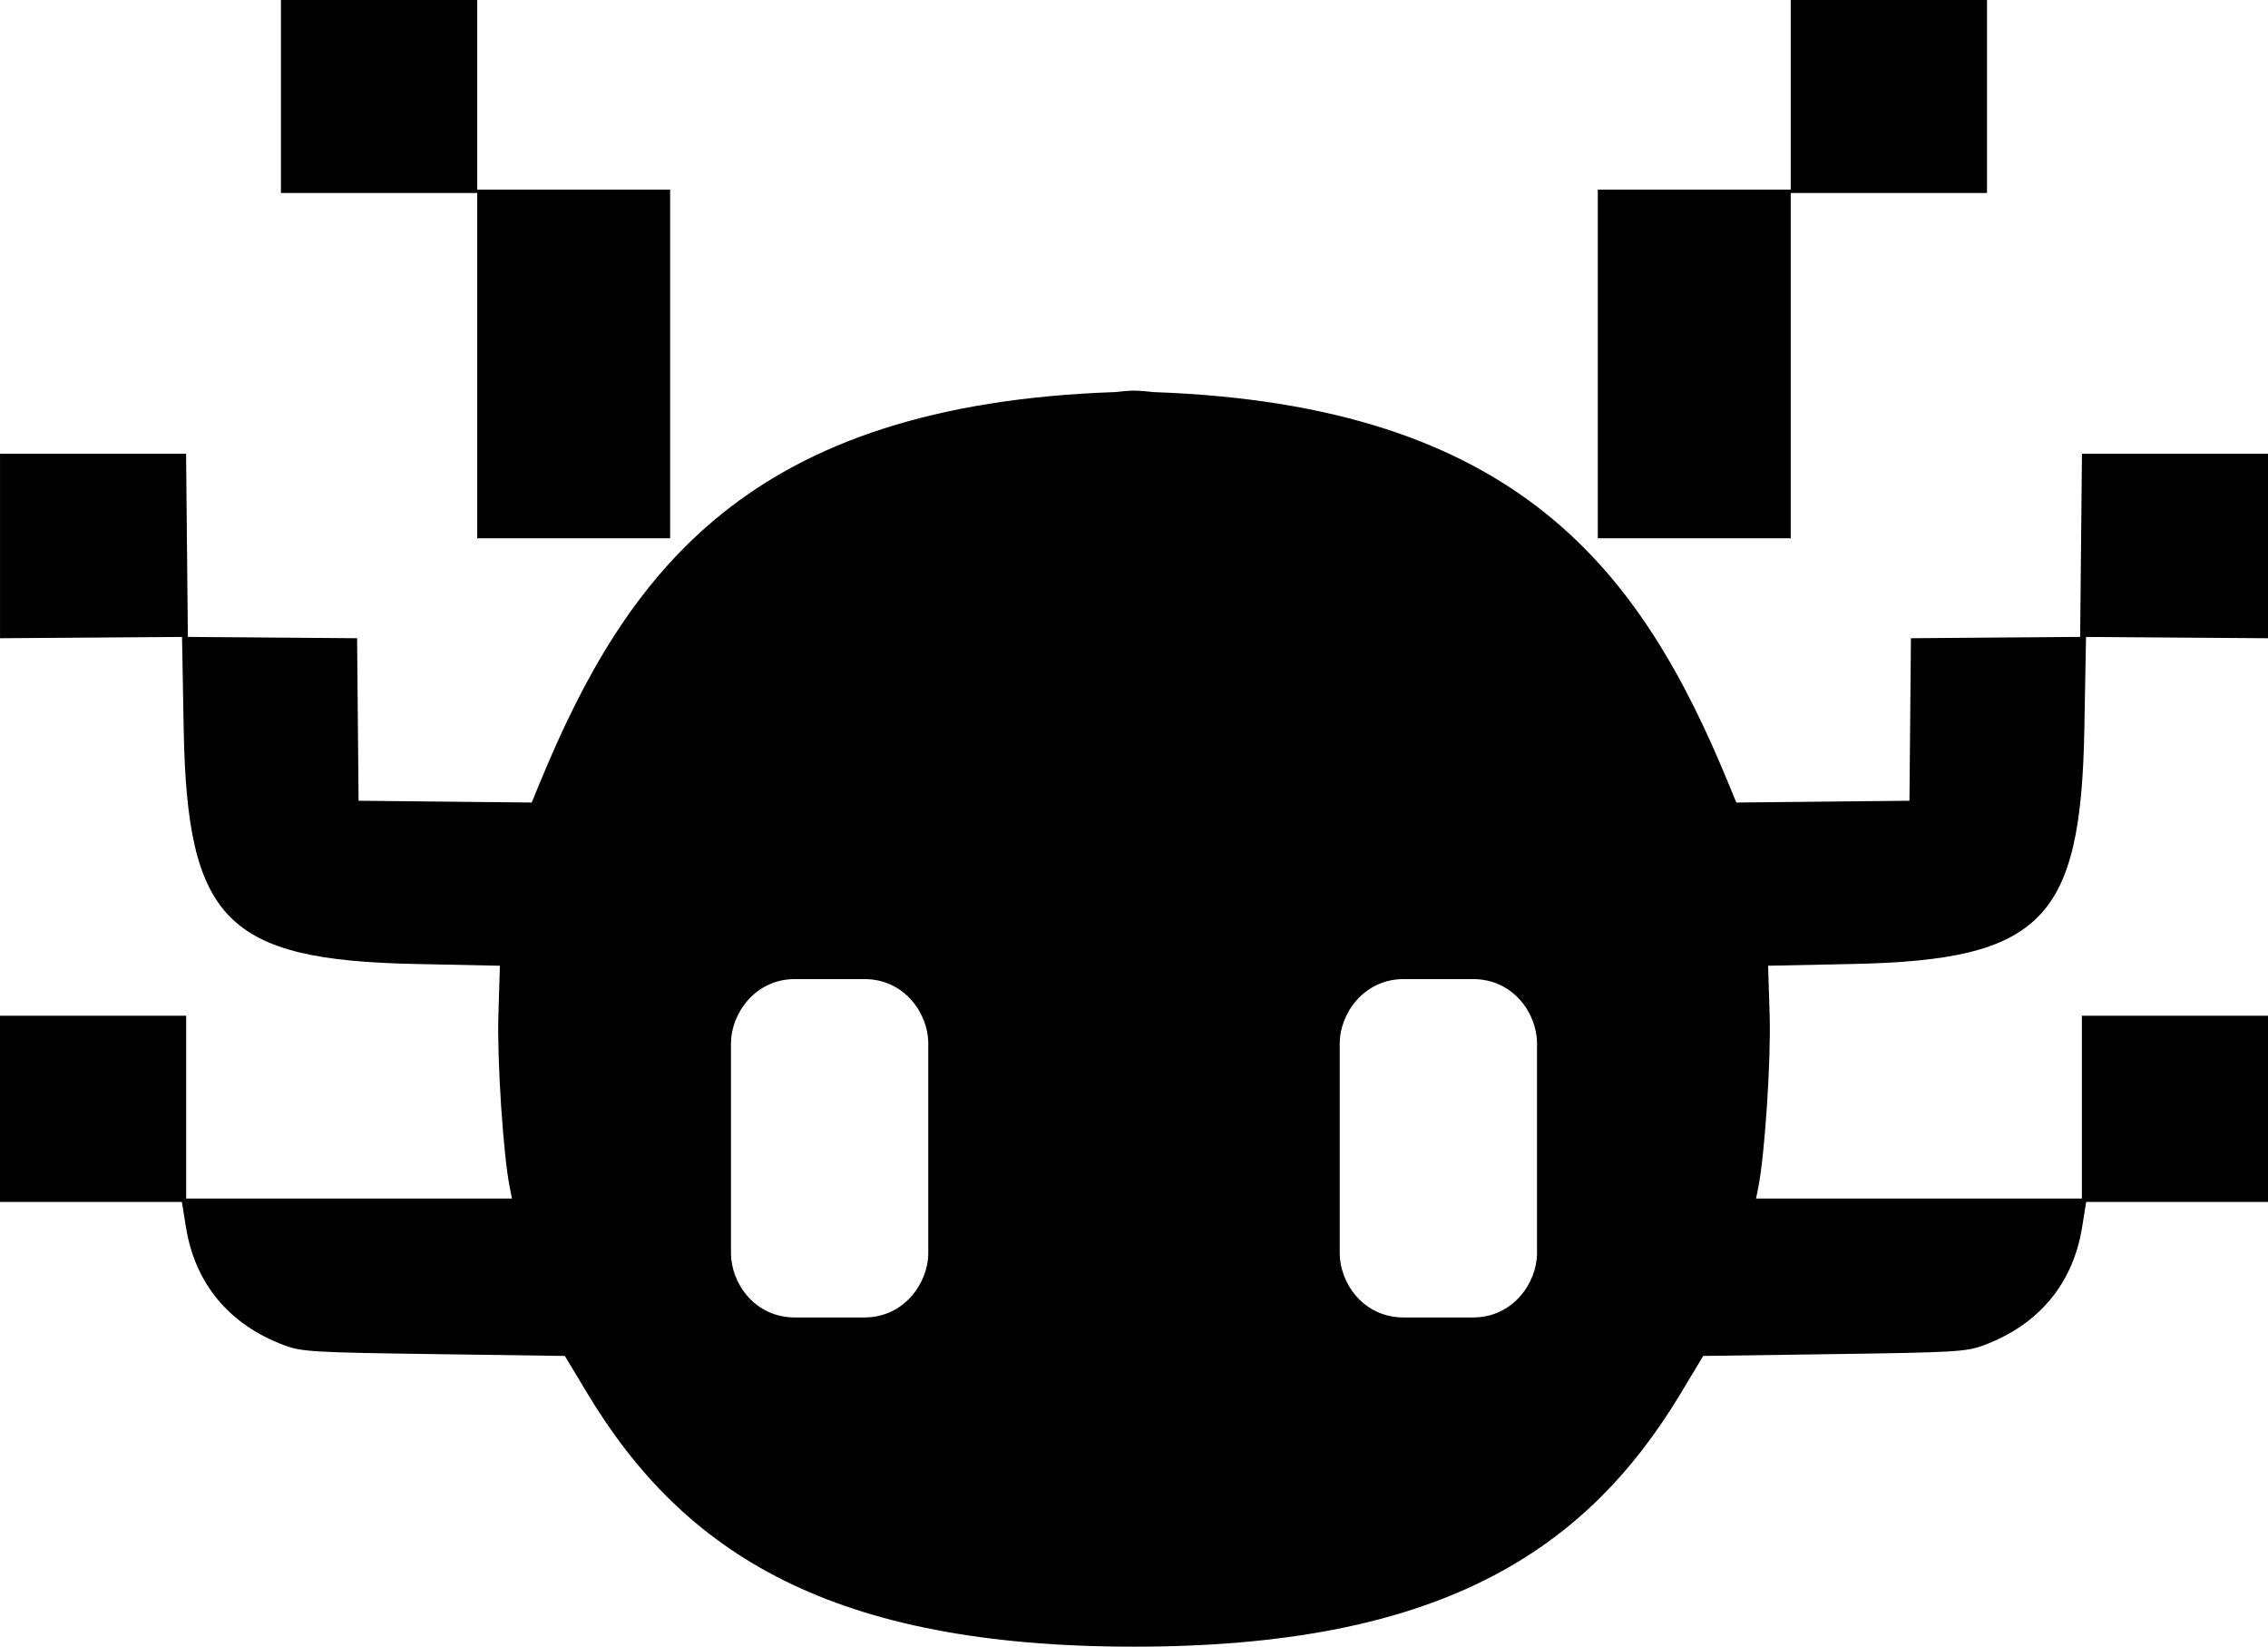
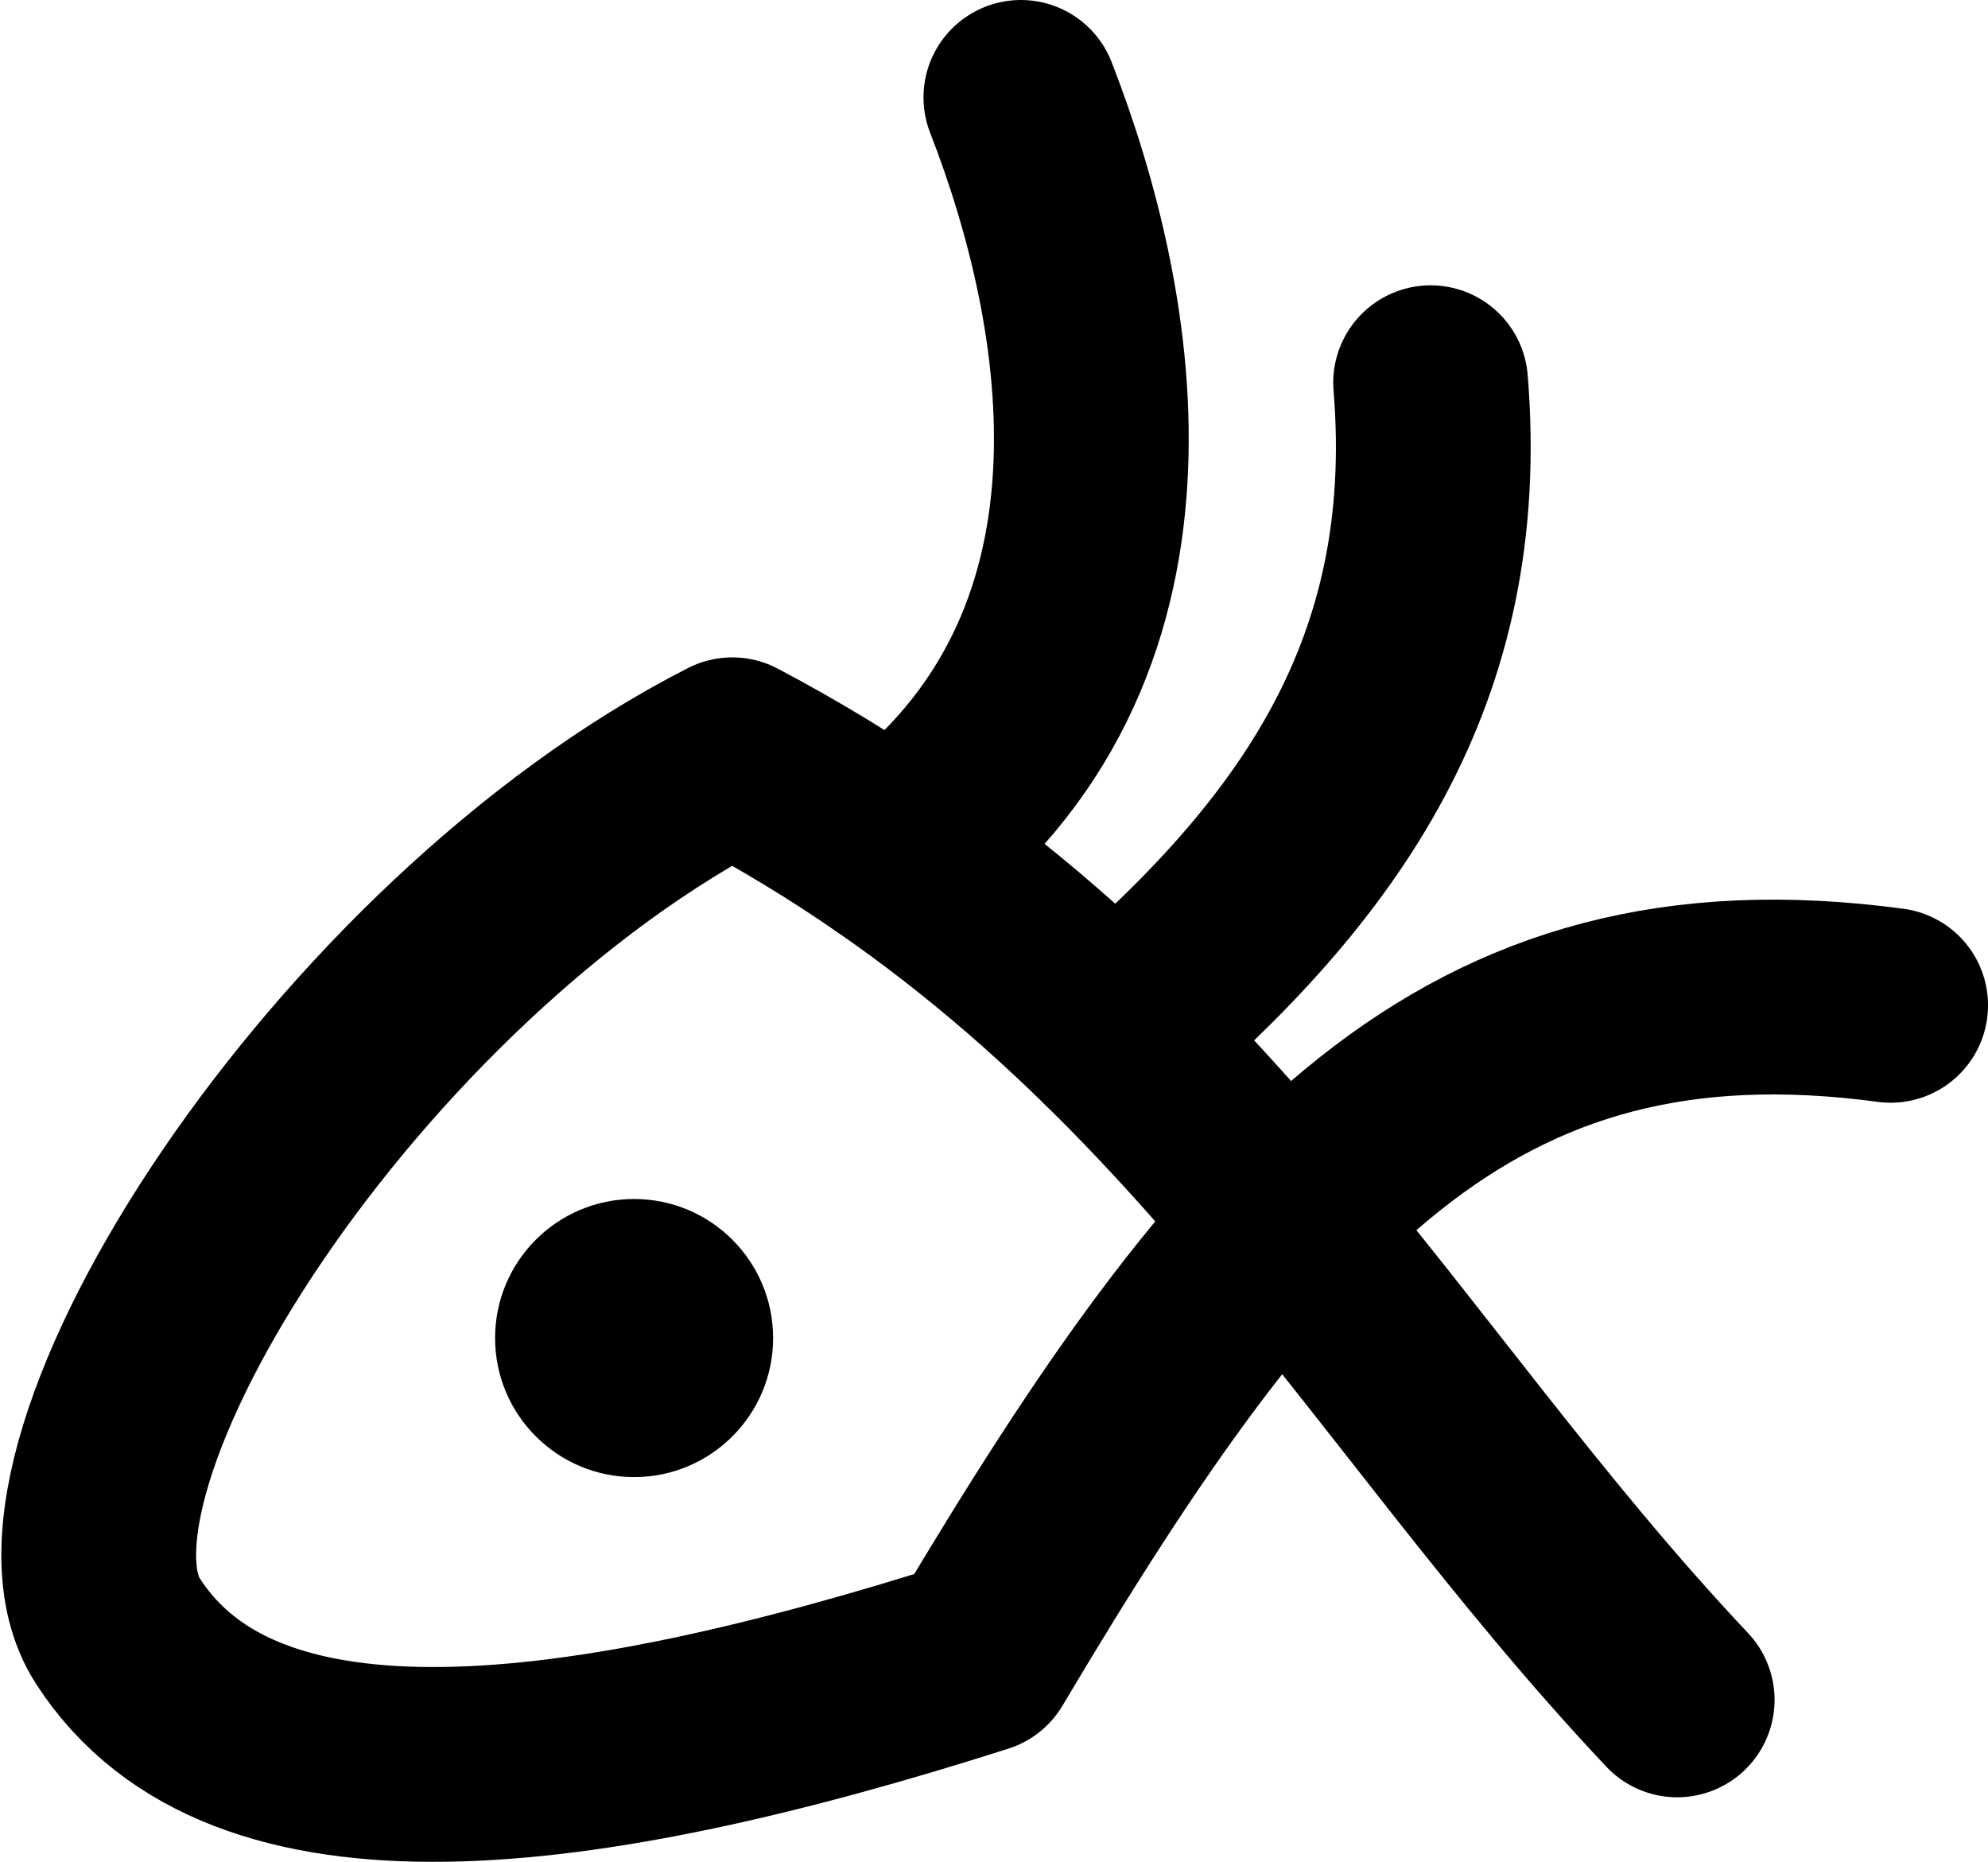
- <svg xmlns="http://www.w3.org/2000/svg" width="88.643mm" height="64.343mm" viewBox="0 0 88.643 64.343" version="1.1" id="svg1" xml:space="preserve">
+ <svg xmlns="http://www.w3.org/2000/svg" width="81.658mm" height="76.458mm" viewBox="0 0 81.658 76.458" version="1.1" id="svg1">
  <defs id="defs1" />
-   <g id="layer1" transform="translate(-60.67846,-97.6328)">
-     <g id="g4" transform="translate(5.306236)">
-       <path id="path2" style="fill:#000000" d="m 66.352,97.633 v 3.77 3.77 h 3.836 3.836 v 6.747 6.747 h 3.77 3.77 v -6.813 -6.813 h -3.77 -3.77 v -3.704 -3.704 h -3.836 z m 59.009,0 v 3.704 3.704 h -3.77 -3.77 v 6.813 6.813 h 3.77 3.77 v -6.747 -6.747 h 3.836 3.836 v -3.77 -3.77 h -3.836 z m -25.668,15.263 c -0.253,0.006 -0.499,0.027 -0.742,0.057 -14.284,0.496 -19.077,6.984 -22.511,15.341 l -0.286,0.697 -3.383,-0.035 -3.384,-0.035 -0.029,-3.175 -0.029,-3.175 -3.307,-0.026 -3.307,-0.026 -0.035,-3.579 -0.035,-3.579 h -3.636 -3.636 v 3.605 l 5.17e-4,3.605 3.556,-0.025 3.557,-0.026 0.065,3.597 c 0.134,7.47 1.669,9.03 9.04,9.182 l 3.319,0.069 -0.059,1.936 c -0.054,1.76 0.19,5.461 0.445,6.731 l 0.086,0.43 h -6.367 -6.367 v -3.572 -3.572 h -3.638 -3.638 v 3.638 3.638 h 3.554 3.554 l 0.16,0.989 c 0.355,2.203 1.687,3.804 3.831,4.607 0.692,0.259 1.085,0.283 5.86,0.35 l 5.118,0.072 0.869,1.446 c 3.795,6.319 9.599,9.914 21.376,9.914 11.777,0 17.582,-3.595 21.377,-9.914 l 0.869,-1.446 5.118,-0.072 c 4.775,-0.068 5.167,-0.091 5.859,-0.35 2.145,-0.803 3.476,-2.404 3.832,-4.607 l 0.16,-0.989 h 3.553 3.554 v -3.638 -3.638 h -3.638 -3.638 v 3.572 3.572 h -6.367 -6.367 l 0.086,-0.43 c 0.255,-1.271 0.5,-4.971 0.445,-6.731 l -0.06,-1.936 3.32,-0.069 c 7.37,-0.152 8.906,-1.712 9.04,-9.182 l 0.065,-3.597 3.556,0.026 3.557,0.025 v -3.605 -3.605 h -3.636 -3.635 l -0.036,3.579 -0.035,3.579 -3.307,0.026 -3.307,0.026 -0.029,3.175 -0.029,3.175 -3.384,0.035 -3.383,0.035 -0.286,-0.697 c -3.433,-8.357 -8.227,-14.845 -22.511,-15.341 -0.242,-0.03 -0.489,-0.051 -0.742,-0.057 z M 86.438,135.89 h 2.717 c 1.58,0 2.498,1.356 2.498,2.506 v 8.207 c 0,1.143 -0.929,2.508 -2.498,2.508 h -2.717 c -1.581,0 -2.496,-1.358 -2.496,-2.508 v -8.207 c 0,-1.141 0.932,-2.506 2.496,-2.506 z m 23.792,0 h 2.717 c 1.58,0 2.498,1.356 2.498,2.506 v 8.207 c 0,1.143 -0.929,2.508 -2.498,2.508 h -2.717 c -1.581,0 -2.496,-1.358 -2.496,-2.508 v -8.207 c 0,-1.141 0.932,-2.506 2.496,-2.506 z" />
-     </g>
+   <g id="layer1" transform="translate(-63.24113,-136.442)">
+     <path style="fill:none;fill-opacity:1;stroke:#000000;stroke-width:8;stroke-linecap:round;stroke-linejoin:round;stroke-dasharray:none" d="m 132.132,206.249 c -12.435,-13.188 -19.923,-28.849 -38.811,-38.811 -15.743,8.016 -29.498,29.373 -25.241,35.98 5.165,8.017 18.975,6.25 35.366,1.023 11.392,-19.169 20.026,-29.06 37.454,-26.715" id="path11" />
+     <path style="fill:none;fill-opacity:1;stroke:#000000;stroke-width:8;stroke-linecap:round;stroke-linejoin:round;stroke-dasharray:none" d="m 122.004,152.159 c 0.972,11.832 -4.544,19.595 -13.004,26.824" id="path12" />
+     <path style="fill:none;fill-opacity:1;stroke:#000000;stroke-width:8;stroke-linecap:round;stroke-linejoin:round;stroke-dasharray:none" d="m 105.174,140.442 c 3.397,8.734 5.953,22.694 -5.286,30.973" id="path13" />
+     <circle style="fill:#000000;fill-opacity:1;stroke:none;stroke-width:8;stroke-linecap:round;stroke-linejoin:round;stroke-dasharray:none" id="path14" cx="89.287" cy="191.39" r="5.71" />
  </g>
</svg>
